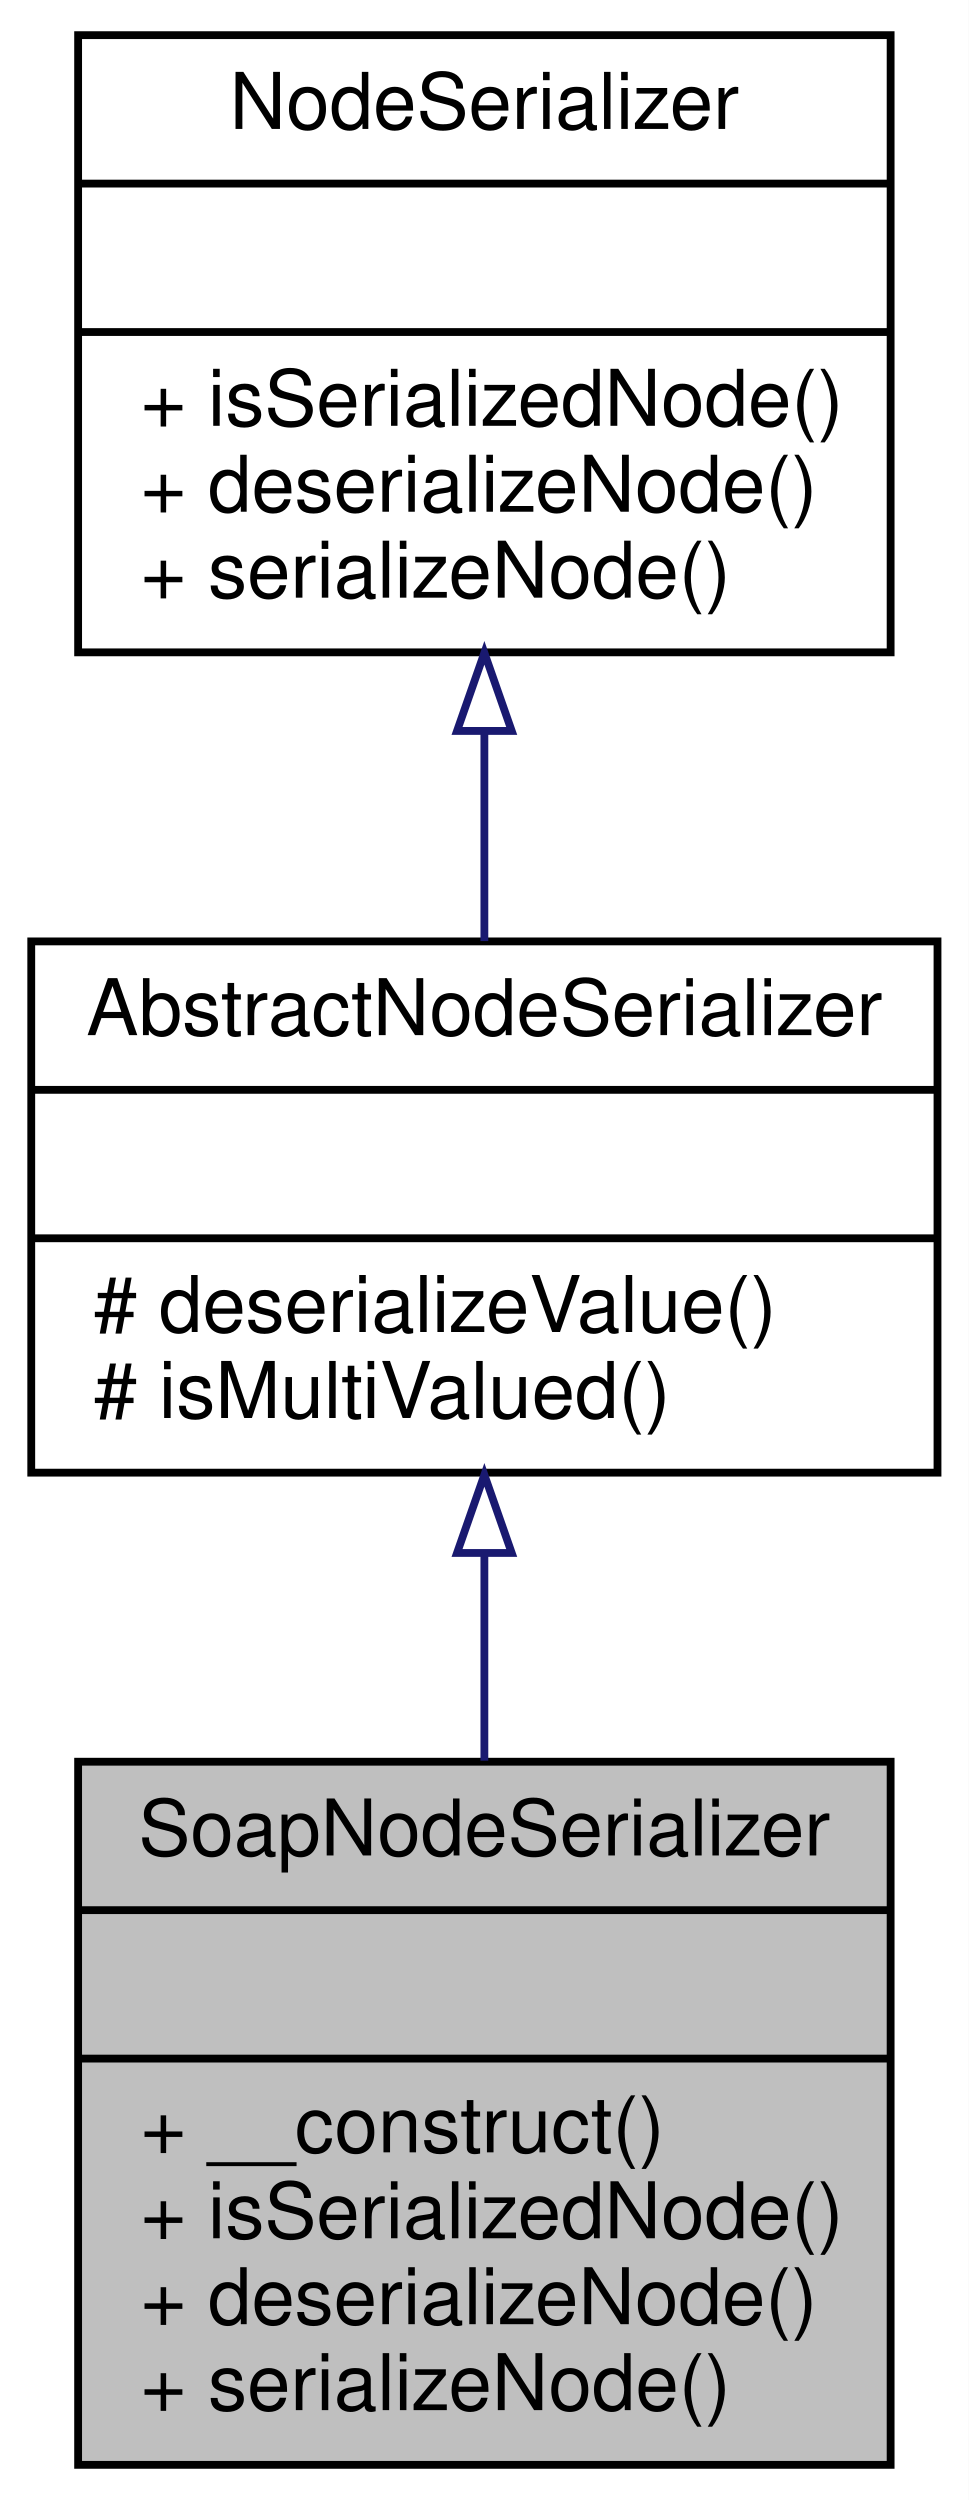
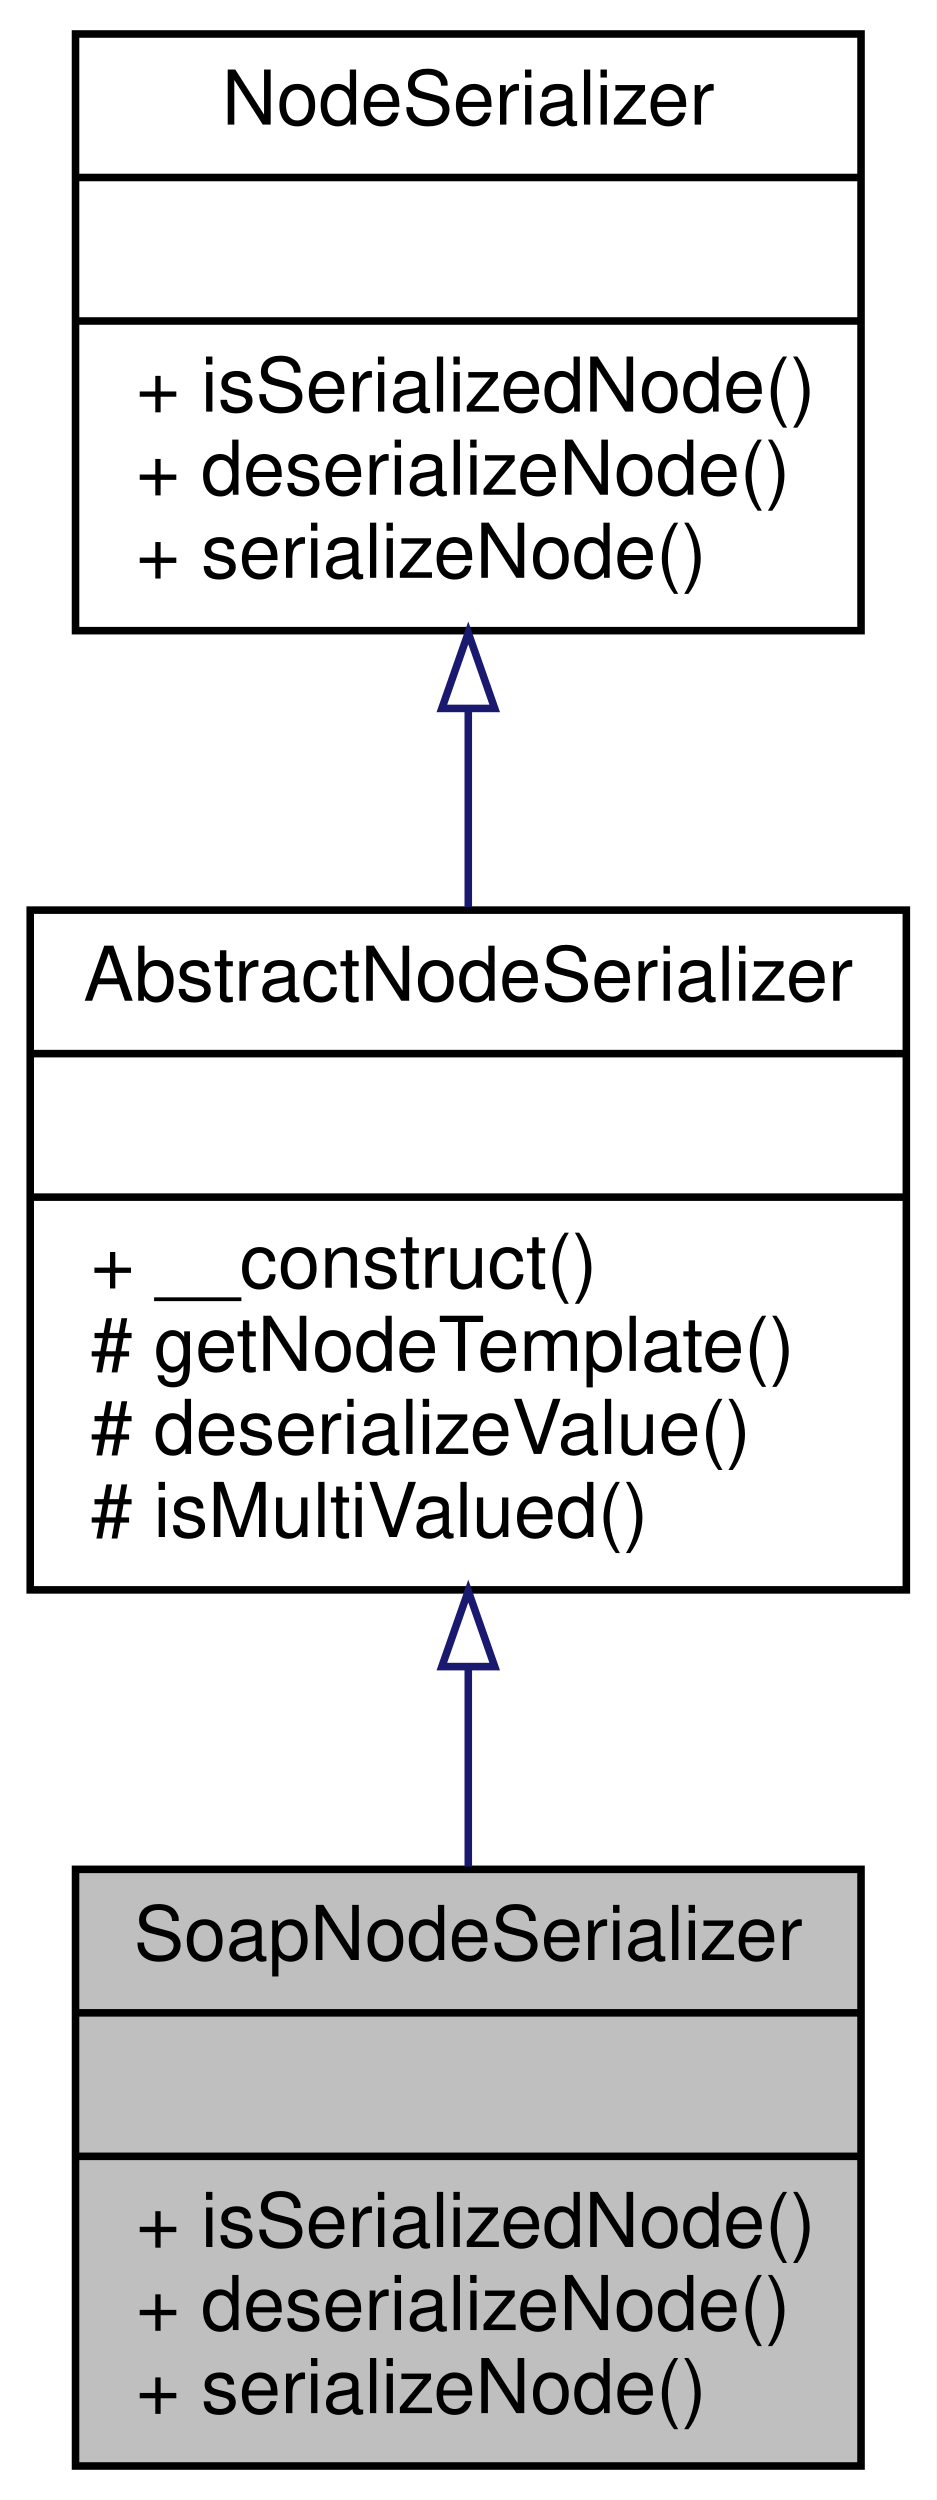
- <svg xmlns="http://www.w3.org/2000/svg" xmlns:xlink="http://www.w3.org/1999/xlink" width="124pt" height="320pt" viewBox="0.00 0.00 124.00 320.00">
-   <g id="graph0" class="graph" transform="scale(1 1) rotate(0) translate(4 316)">
-     <polygon fill="white" stroke="none" points="-4,4 -4,-316 120,-316 120,4 -4,4" />
+ <svg xmlns="http://www.w3.org/2000/svg" xmlns:xlink="http://www.w3.org/1999/xlink" width="124pt" height="331pt" viewBox="0.00 0.00 124.00 331.00">
+   <g id="graph0" class="graph" transform="scale(1 1) rotate(0) translate(4 327)">
+     <polygon fill="white" stroke="none" points="-4,4 -4,-327 120,-327 120,4 -4,4" />
    <g id="node1" class="node">
-       <polygon fill="#bfbfbf" stroke="black" points="6,-0.5 6,-90.5 110,-90.5 110,-0.5 6,-0.5" />
-       <text text-anchor="middle" x="58" y="-78.5" font-family="Helvetica,sans-Serif" font-size="10.00">SoapNodeSerializer</text>
-       <polyline fill="none" stroke="black" points="6,-71.5 110,-71.5 " />
-       <text text-anchor="middle" x="58" y="-59.5" font-family="Helvetica,sans-Serif" font-size="10.00"> </text>
-       <polyline fill="none" stroke="black" points="6,-52.5 110,-52.5 " />
-       <text text-anchor="start" x="14" y="-40.5" font-family="Helvetica,sans-Serif" font-size="10.00">+ __construct()</text>
+       <polygon fill="#bfbfbf" stroke="black" points="6,-0.5 6,-79.5 110,-79.5 110,-0.5 6,-0.5" />
+       <text text-anchor="middle" x="58" y="-67.5" font-family="Helvetica,sans-Serif" font-size="10.00">SoapNodeSerializer</text>
+       <polyline fill="none" stroke="black" points="6,-60.5 110,-60.5 " />
+       <text text-anchor="middle" x="58" y="-48.5" font-family="Helvetica,sans-Serif" font-size="10.00"> </text>
+       <polyline fill="none" stroke="black" points="6,-41.5 110,-41.5 " />
      <text text-anchor="start" x="14" y="-29.5" font-family="Helvetica,sans-Serif" font-size="10.00">+ isSerializedNode()</text>
      <text text-anchor="start" x="14" y="-18.5" font-family="Helvetica,sans-Serif" font-size="10.00">+ deserializeNode()</text>
      <text text-anchor="start" x="14" y="-7.5" font-family="Helvetica,sans-Serif" font-size="10.00">+ serializeNode()</text>
    </g>
    <g id="node2" class="node">
      <g id="a_node2">
        <a xlink:href="classwcmf_1_1lib_1_1model_1_1impl_1_1_abstract_node_serializer.html" target="_top" xlink:title="NodeSerializerBase is a base class for NodeSerialize implementations. ">
-           <polygon fill="white" stroke="black" points="0,-127.5 0,-195.5 116,-195.5 116,-127.5 0,-127.5" />
-           <text text-anchor="middle" x="58" y="-183.5" font-family="Helvetica,sans-Serif" font-size="10.00">AbstractNodeSerializer</text>
-           <polyline fill="none" stroke="black" points="0,-176.5 116,-176.5 " />
-           <text text-anchor="middle" x="58" y="-164.5" font-family="Helvetica,sans-Serif" font-size="10.00"> </text>
-           <polyline fill="none" stroke="black" points="0,-157.5 116,-157.5 " />
-           <text text-anchor="start" x="8" y="-145.5" font-family="Helvetica,sans-Serif" font-size="10.00"># deserializeValue()</text>
-           <text text-anchor="start" x="8" y="-134.5" font-family="Helvetica,sans-Serif" font-size="10.00"># isMultiValued()</text>
+           <polygon fill="white" stroke="black" points="0,-116.5 0,-206.5 116,-206.5 116,-116.5 0,-116.5" />
+           <text text-anchor="middle" x="58" y="-194.5" font-family="Helvetica,sans-Serif" font-size="10.00">AbstractNodeSerializer</text>
+           <polyline fill="none" stroke="black" points="0,-187.5 116,-187.5 " />
+           <text text-anchor="middle" x="58" y="-175.5" font-family="Helvetica,sans-Serif" font-size="10.00"> </text>
+           <polyline fill="none" stroke="black" points="0,-168.5 116,-168.5 " />
+           <text text-anchor="start" x="8" y="-156.5" font-family="Helvetica,sans-Serif" font-size="10.00">+ __construct()</text>
+           <text text-anchor="start" x="8" y="-145.5" font-family="Helvetica,sans-Serif" font-size="10.00"># getNodeTemplate()</text>
+           <text text-anchor="start" x="8" y="-134.5" font-family="Helvetica,sans-Serif" font-size="10.00"># deserializeValue()</text>
+           <text text-anchor="start" x="8" y="-123.5" font-family="Helvetica,sans-Serif" font-size="10.00"># isMultiValued()</text>
        </a>
      </g>
    </g>
    <g id="edge1" class="edge">
-       <path fill="none" stroke="midnightblue" d="M58,-116.972C58,-108.346 58,-99.284 58,-90.638" />
-       <polygon fill="none" stroke="midnightblue" points="54.5,-117.22 58,-127.22 61.5,-117.22 54.5,-117.22" />
+       <path fill="none" stroke="midnightblue" d="M58,-106.079C58,-97.234 58,-88.233 58,-79.858" />
+       <polygon fill="none" stroke="midnightblue" points="54.5,-106.342 58,-116.342 61.5,-106.342 54.5,-106.342" />
    </g>
    <g id="node3" class="node">
      <g id="a_node3">
        <a xlink:href="interfacewcmf_1_1lib_1_1model_1_1_node_serializer.html" target="_top" xlink:title="NodeSerializer implementations are used to serialize Nodes into an array representation or deserializ...">
-           <polygon fill="white" stroke="black" points="6,-232.5 6,-311.5 110,-311.5 110,-232.5 6,-232.5" />
-           <text text-anchor="middle" x="58" y="-299.5" font-family="Helvetica,sans-Serif" font-size="10.00">NodeSerializer</text>
-           <polyline fill="none" stroke="black" points="6,-292.5 110,-292.5 " />
-           <text text-anchor="middle" x="58" y="-280.5" font-family="Helvetica,sans-Serif" font-size="10.00"> </text>
-           <polyline fill="none" stroke="black" points="6,-273.5 110,-273.5 " />
-           <text text-anchor="start" x="14" y="-261.5" font-family="Helvetica,sans-Serif" font-size="10.00">+ isSerializedNode()</text>
-           <text text-anchor="start" x="14" y="-250.5" font-family="Helvetica,sans-Serif" font-size="10.00">+ deserializeNode()</text>
-           <text text-anchor="start" x="14" y="-239.5" font-family="Helvetica,sans-Serif" font-size="10.00">+ serializeNode()</text>
+           <polygon fill="white" stroke="black" points="6,-243.5 6,-322.5 110,-322.5 110,-243.5 6,-243.5" />
+           <text text-anchor="middle" x="58" y="-310.5" font-family="Helvetica,sans-Serif" font-size="10.00">NodeSerializer</text>
+           <polyline fill="none" stroke="black" points="6,-303.5 110,-303.5 " />
+           <text text-anchor="middle" x="58" y="-291.5" font-family="Helvetica,sans-Serif" font-size="10.00"> </text>
+           <polyline fill="none" stroke="black" points="6,-284.5 110,-284.5 " />
+           <text text-anchor="start" x="14" y="-272.5" font-family="Helvetica,sans-Serif" font-size="10.00">+ isSerializedNode()</text>
+           <text text-anchor="start" x="14" y="-261.5" font-family="Helvetica,sans-Serif" font-size="10.00">+ deserializeNode()</text>
+           <text text-anchor="start" x="14" y="-250.5" font-family="Helvetica,sans-Serif" font-size="10.00">+ serializeNode()</text>
        </a>
      </g>
    </g>
    <g id="edge2" class="edge">
-       <path fill="none" stroke="midnightblue" d="M58,-222.349C58,-213.282 58,-204.005 58,-195.544" />
-       <polygon fill="none" stroke="midnightblue" points="54.5,-222.441 58,-232.441 61.5,-222.441 54.5,-222.441" />
+       <path fill="none" stroke="midnightblue" d="M58,-233.187C58,-224.491 58,-215.476 58,-206.911" />
+       <polygon fill="none" stroke="midnightblue" points="54.5,-233.202 58,-243.202 61.5,-233.202 54.5,-233.202" />
    </g>
  </g>
</svg>
